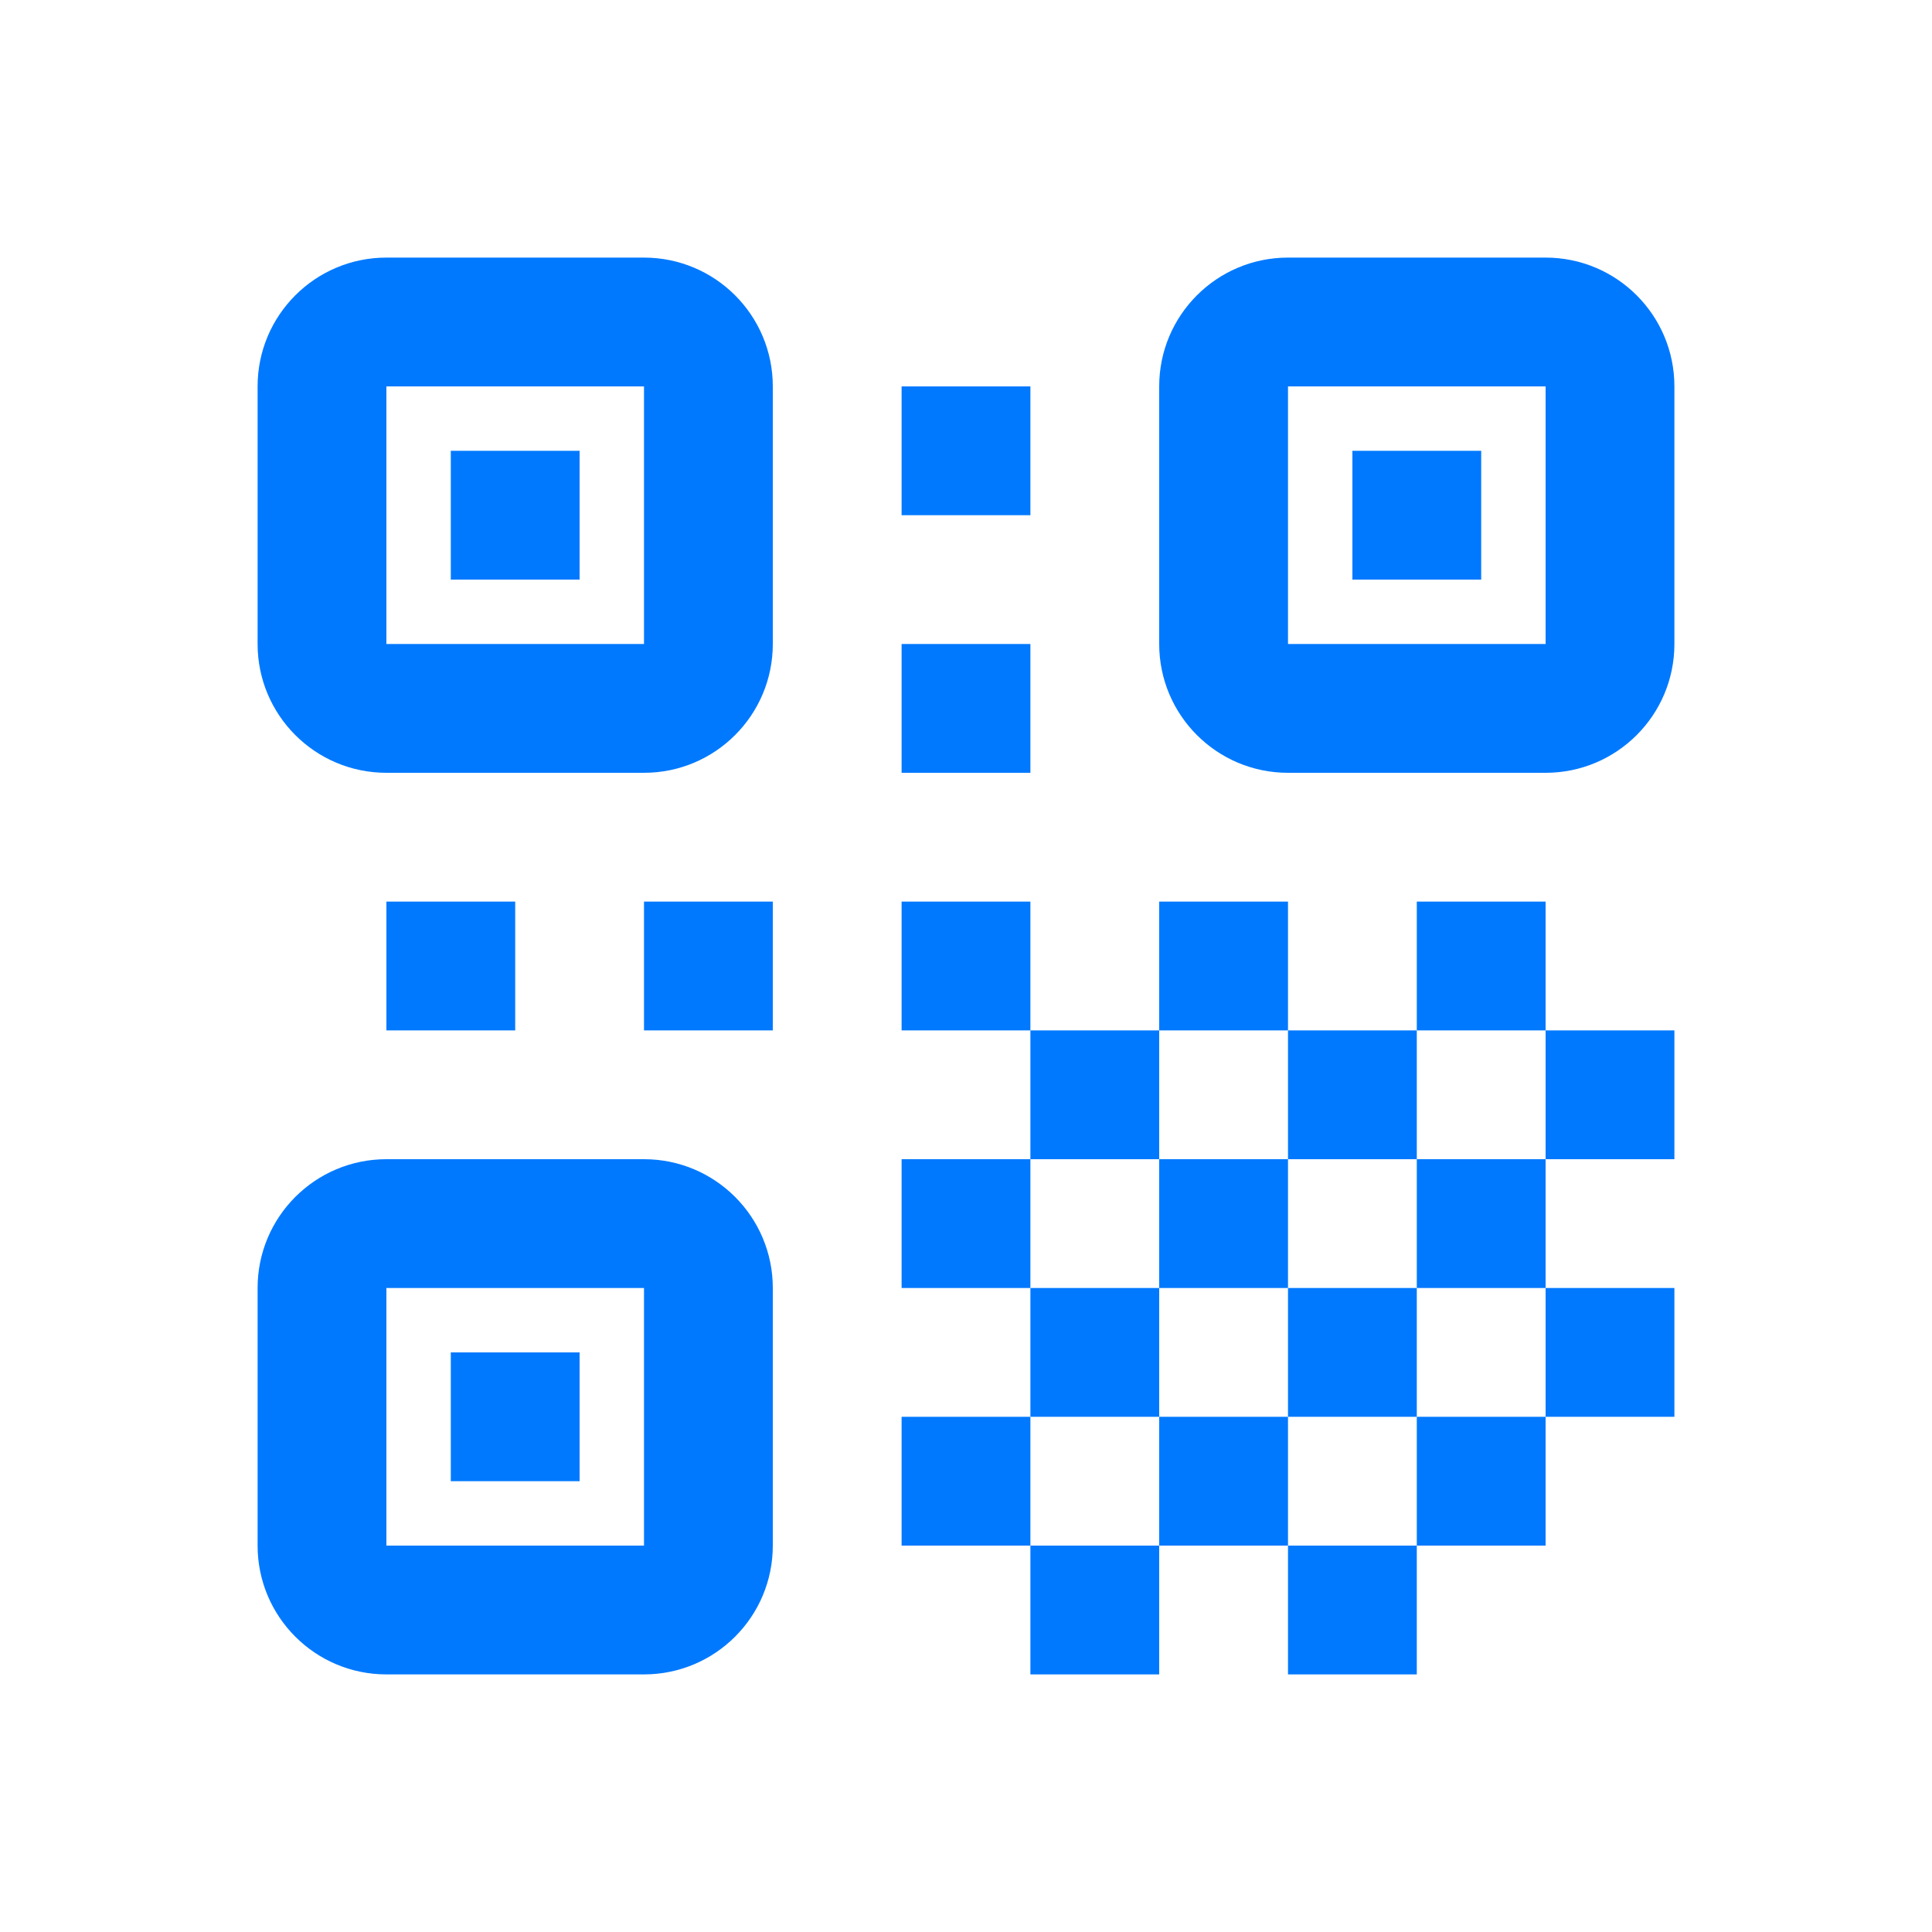
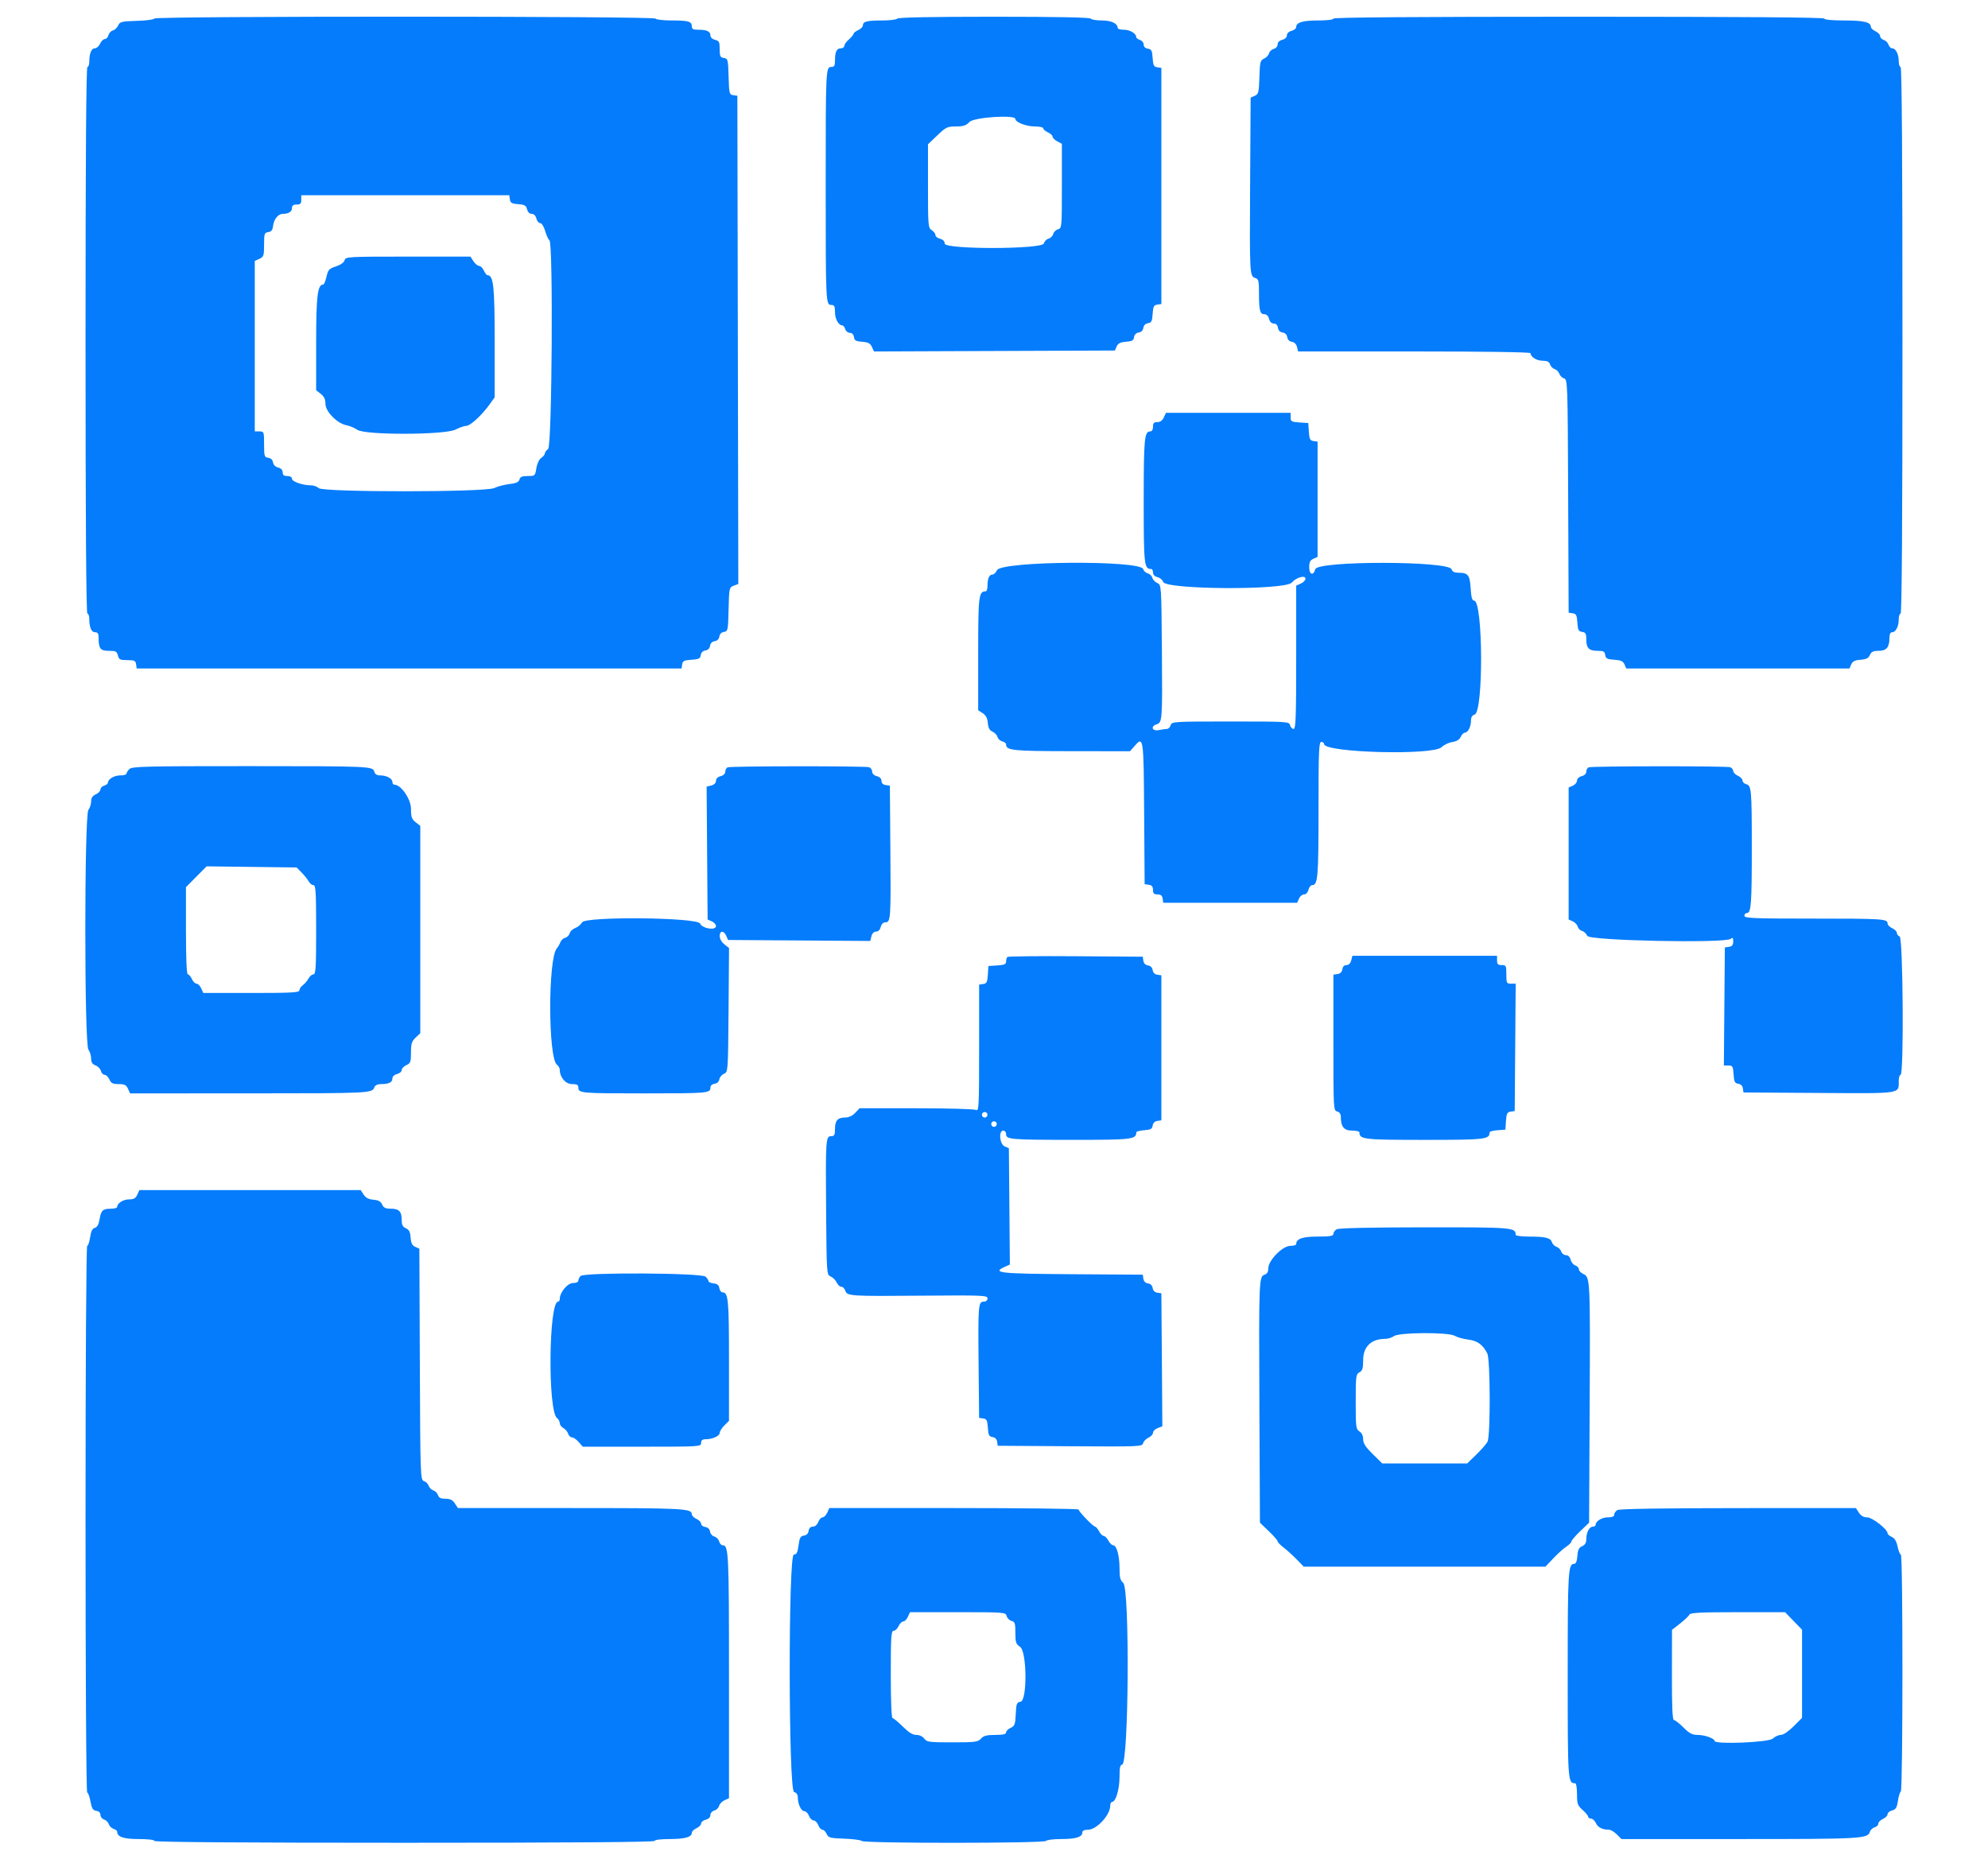
- <svg xmlns="http://www.w3.org/2000/svg" version="1.1" id="Layer_1" x="0px" y="0px" viewBox="0 0 30 30" style="enable-background:new 0 0 30 30;" xml:space="preserve">
-   <path fill="#0079ff" d="M10,4H6C4.895,4,4,4.895,4,6v4c0,1.105,0.895,2,2,2h4c1.105,0,2-0.895,2-2V6C12,4.895,11.105,4,10,4z M10,10H6V6h4V10z M9,9  H7V7h2V9z" />
-   <path fill="#0079ff" d="M10,18H6c-1.105,0-2,0.895-2,2v4c0,1.105,0.895,2,2,2h4c1.105,0,2-0.895,2-2v-4C12,18.895,11.105,18,10,18z M10,24H6v-4h4  V24z M9,23H7v-2h2V23z" />
-   <path fill="#0079ff" d="M24,4h-4c-1.105,0-2,0.895-2,2v4c0,1.105,0.895,2,2,2h4c1.105,0,2-0.895,2-2V6C26,4.895,25.105,4,24,4z M24,10h-4V6h4V10z   M23,9h-2V7h2V9z" />
-   <rect fill="#0079ff" x="14" y="6" width="2" height="2" />
-   <rect fill="#0079ff" x="14" y="10" width="2" height="2" />
-   <rect fill="#0079ff" x="14" y="14" width="2" height="2" />
-   <rect fill="#0079ff" x="10" y="14" width="2" height="2" />
-   <rect fill="#0079ff" x="6" y="14" width="2" height="2" />
-   <rect fill="#0079ff" x="18" y="14" width="2" height="2" />
-   <rect fill="#0079ff" x="22" y="14" width="2" height="2" />
-   <rect fill="#0079ff" x="16" y="16" width="2" height="2" />
-   <rect fill="#0079ff" x="20" y="16" width="2" height="2" />
-   <rect fill="#0079ff" x="18" y="18" width="2" height="2" />
-   <rect fill="#0079ff" x="14" y="18" width="2" height="2" />
-   <rect fill="#0079ff" x="16" y="20" width="2" height="2" />
-   <rect fill="#0079ff" x="18" y="22" width="2" height="2" />
-   <rect fill="#0079ff" x="16" y="24" width="2" height="2" />
-   <rect fill="#0079ff" x="24" y="16" width="2" height="2" />
-   <rect fill="#0079ff" x="24" y="20" width="2" height="2" />
-   <rect fill="#0079ff" x="20" y="20" width="2" height="2" />
-   <rect fill="#0079ff" x="20" y="24" width="2" height="2" />
-   <rect fill="#0079ff" x="22" y="22" width="2" height="2" />
-   <rect fill="#0079ff" x="22" y="18" width="2" height="2" />
-   <rect fill="#0079ff" x="14" y="22" width="2" height="2" />
+ <svg xmlns="http://www.w3.org/2000/svg" id="svg" width="400" height="374.074" viewBox="0, 0, 400,374.074">
+   <g id="svgg">
+     <path id="path0" d="M31.057 3.728 C 31.057 3.926,29.500 4.136,27.596 4.196 C 24.447 4.293,24.102 4.377,23.775 5.122 C 23.578 5.572,23.102 6.023,22.718 6.123 C 22.335 6.223,21.930 6.655,21.818 7.082 C 21.707 7.509,21.379 7.858,21.090 7.858 C 20.800 7.858,20.372 8.279,20.138 8.793 C 19.903 9.308,19.421 9.729,19.067 9.729 C 18.385 9.729,17.974 10.740,17.966 12.442 C 17.963 13.007,17.792 13.471,17.587 13.471 C 17.339 13.471,17.212 32.055,17.212 68.475 C 17.212 104.896,17.339 123.480,17.587 123.480 C 17.792 123.480,17.963 123.943,17.966 124.509 C 17.975 126.272,18.381 127.222,19.127 127.222 C 19.645 127.222,19.833 127.494,19.837 128.251 C 19.848 130.536,20.172 130.964,21.893 130.964 C 23.287 130.964,23.522 131.084,23.727 131.899 C 23.933 132.720,24.164 132.834,25.613 132.834 C 27.039 132.834,27.279 132.949,27.383 133.676 L 27.502 134.518 82.320 134.518 L 137.138 134.518 137.255 133.696 C 137.353 133.002,137.646 132.856,139.125 132.760 C 140.602 132.665,140.898 132.518,140.996 131.828 C 141.068 131.318,141.421 130.966,141.931 130.893 C 142.441 130.820,142.794 130.468,142.867 129.958 C 142.939 129.447,143.292 129.095,143.802 129.022 C 144.312 128.949,144.665 128.597,144.738 128.087 C 144.810 127.576,145.163 127.224,145.673 127.151 C 146.456 127.040,146.497 126.838,146.598 122.624 C 146.701 118.320,146.725 118.205,147.628 117.862 L 148.553 117.510 148.458 68.390 L 148.363 19.270 147.534 19.153 C 146.753 19.041,146.700 18.829,146.599 15.411 C 146.498 11.975,146.448 11.781,145.650 11.667 C 144.922 11.564,144.808 11.324,144.808 9.897 C 144.808 8.448,144.694 8.218,143.873 8.011 C 143.312 7.871,142.937 7.509,142.937 7.109 C 142.937 6.316,142.216 5.987,140.475 5.987 C 139.469 5.987,139.196 5.835,139.196 5.279 C 139.196 4.312,138.499 4.116,135.071 4.116 C 133.454 4.116,132.026 3.948,131.899 3.742 C 131.587 3.237,31.057 3.223,31.057 3.728 M180.543 3.742 C 180.415 3.948,179.072 4.116,177.558 4.116 C 174.469 4.116,173.620 4.328,173.620 5.100 C 173.620 5.391,173.199 5.821,172.685 6.055 C 172.170 6.289,171.749 6.624,171.749 6.798 C 171.749 6.972,171.328 7.480,170.814 7.928 C 170.299 8.375,169.878 8.963,169.878 9.235 C 169.878 9.507,169.560 9.729,169.170 9.729 C 168.338 9.729,168.007 10.428,168.007 12.192 C 168.007 13.197,167.856 13.471,167.299 13.471 C 166.148 13.471,166.137 13.701,166.137 37.418 C 166.137 61.136,166.148 61.366,167.299 61.366 C 167.874 61.366,168.007 61.643,168.007 62.836 C 168.007 64.204,168.731 65.482,169.506 65.482 C 169.683 65.482,169.935 65.819,170.065 66.230 C 170.196 66.642,170.617 66.978,171.000 66.978 C 171.438 66.978,171.742 67.291,171.817 67.820 C 171.915 68.515,172.206 68.682,173.475 68.775 C 174.688 68.864,175.103 69.082,175.433 69.807 L 175.852 70.726 200.087 70.629 L 224.322 70.533 224.684 69.709 C 224.956 69.089,225.420 68.857,226.555 68.773 C 227.780 68.683,228.086 68.508,228.180 67.843 C 228.253 67.333,228.605 66.981,229.116 66.908 C 229.626 66.835,229.978 66.483,230.051 65.972 C 230.124 65.462,230.476 65.110,230.987 65.037 C 231.676 64.939,231.823 64.644,231.919 63.167 C 232.014 61.687,232.160 61.394,232.854 61.296 L 233.676 61.179 233.676 37.418 L 233.676 13.658 232.854 13.541 C 232.160 13.442,232.014 13.149,231.919 11.670 C 231.822 10.177,231.680 9.898,230.964 9.796 C 230.434 9.721,230.122 9.418,230.122 8.980 C 230.122 8.596,229.785 8.176,229.373 8.045 C 228.962 7.914,228.625 7.662,228.625 7.485 C 228.625 6.754,227.366 5.987,226.166 5.987 C 225.460 5.987,224.883 5.831,224.883 5.639 C 224.883 4.721,223.619 4.116,221.698 4.116 C 220.593 4.116,219.585 3.948,219.457 3.742 C 219.308 3.500,212.414 3.368,200.000 3.368 C 187.586 3.368,180.692 3.500,180.543 3.742 M268.288 3.742 C 268.288 3.960,267.033 4.116,265.270 4.116 C 262.134 4.116,260.804 4.508,260.804 5.432 C 260.804 5.729,260.384 6.078,259.869 6.207 C 259.309 6.348,258.934 6.710,258.934 7.109 C 258.934 7.509,258.558 7.871,257.998 8.011 C 257.419 8.157,257.063 8.512,257.063 8.944 C 257.063 9.335,256.722 9.731,256.287 9.844 C 255.860 9.956,255.428 10.361,255.328 10.745 C 255.228 11.128,254.777 11.604,254.327 11.801 C 253.584 12.127,253.498 12.475,253.401 15.539 C 253.304 18.616,253.221 18.949,252.466 19.281 L 251.637 19.645 251.533 36.857 C 251.422 55.291,251.438 55.580,252.573 55.940 C 253.237 56.151,253.321 56.507,253.321 59.115 C 253.321 62.509,253.519 63.237,254.443 63.237 C 254.843 63.237,255.205 63.611,255.345 64.172 C 255.493 64.762,255.845 65.108,256.295 65.108 C 256.752 65.108,257.054 65.412,257.130 65.949 C 257.206 66.482,257.550 66.834,258.069 66.908 C 258.579 66.981,258.932 67.333,259.004 67.843 C 259.076 68.349,259.429 68.706,259.927 68.777 C 260.419 68.847,260.824 69.250,260.964 69.806 L 261.193 70.720 284.572 70.720 C 298.710 70.720,307.951 70.858,307.951 71.068 C 307.951 71.817,309.189 72.591,310.385 72.591 C 311.303 72.591,311.705 72.788,311.874 73.320 C 312.001 73.722,312.425 74.151,312.816 74.275 C 313.206 74.399,313.627 74.820,313.751 75.210 C 313.875 75.601,314.303 76.024,314.703 76.151 C 315.411 76.376,315.432 76.991,315.526 99.837 L 315.622 123.293 316.444 123.410 C 317.138 123.509,317.285 123.801,317.380 125.281 C 317.476 126.773,317.618 127.052,318.335 127.154 C 319.036 127.254,319.177 127.507,319.177 128.670 C 319.177 130.430,319.711 130.964,321.471 130.964 C 322.633 130.964,322.887 131.104,322.986 131.805 C 323.087 132.517,323.368 132.664,324.802 132.758 C 326.131 132.845,326.576 133.047,326.860 133.694 L 327.222 134.518 349.673 134.518 L 372.123 134.518 372.485 133.694 C 372.757 133.074,373.222 132.842,374.356 132.758 C 375.501 132.674,375.954 132.444,376.235 131.805 C 376.523 131.149,376.911 130.964,377.999 130.964 C 379.576 130.964,380.168 130.255,380.168 128.369 C 380.168 127.611,380.354 127.222,380.716 127.222 C 381.442 127.222,382.039 126.050,382.039 124.627 C 382.039 123.996,382.208 123.480,382.413 123.480 C 382.661 123.480,382.788 104.896,382.788 68.475 C 382.788 32.055,382.661 13.471,382.413 13.471 C 382.208 13.471,382.039 12.954,382.039 12.323 C 382.039 10.919,381.444 9.729,380.742 9.729 C 380.454 9.729,380.115 9.401,379.987 8.999 C 379.860 8.598,379.428 8.166,379.027 8.039 C 378.626 7.912,378.297 7.563,378.297 7.263 C 378.297 6.964,377.877 6.527,377.362 6.293 C 376.848 6.059,376.427 5.647,376.427 5.379 C 376.427 4.456,374.971 4.116,371.026 4.116 C 368.639 4.116,367.072 3.968,367.072 3.742 C 367.072 3.494,350.359 3.368,317.680 3.368 C 285.002 3.368,268.288 3.494,268.288 3.742 M204.303 23.938 C 204.303 24.603,206.486 25.444,208.213 25.444 C 209.150 25.444,209.916 25.616,209.916 25.827 C 209.916 26.037,210.337 26.401,210.851 26.635 C 211.366 26.869,211.787 27.258,211.787 27.499 C 211.787 27.740,212.208 28.162,212.722 28.438 L 213.658 28.938 213.658 37.438 C 213.658 45.724,213.638 45.942,212.881 46.140 C 212.455 46.252,212.018 46.677,211.911 47.085 C 211.805 47.492,211.384 47.913,210.976 48.020 C 210.568 48.127,210.143 48.563,210.031 48.990 C 209.720 50.181,190.084 50.216,190.084 49.025 C 190.084 48.546,189.753 48.200,189.149 48.049 C 188.634 47.920,188.213 47.581,188.213 47.297 C 188.213 47.012,187.877 46.569,187.465 46.312 C 186.753 45.867,186.717 45.439,186.717 37.437 L 186.717 29.030 188.596 27.237 C 190.329 25.585,190.623 25.444,192.351 25.444 C 193.850 25.444,194.394 25.264,195.055 24.548 C 195.940 23.592,204.303 23.040,204.303 23.938 M102.593 40.131 C 102.692 40.827,102.982 40.992,104.267 41.086 C 105.560 41.180,105.861 41.354,106.052 42.115 C 106.193 42.679,106.551 43.031,106.982 43.031 C 107.418 43.031,107.772 43.385,107.918 43.966 C 108.047 44.481,108.395 44.902,108.692 44.902 C 109.004 44.902,109.427 45.572,109.695 46.492 C 109.951 47.367,110.337 48.203,110.552 48.349 C 111.328 48.878,111.073 89.771,110.290 90.343 C 109.930 90.606,109.635 91.004,109.635 91.227 C 109.635 91.450,109.305 91.863,108.902 92.145 C 108.475 92.445,108.065 93.311,107.919 94.225 C 107.674 95.758,107.638 95.790,106.185 95.790 C 105.050 95.790,104.658 95.955,104.518 96.490 C 104.381 97.014,103.864 97.246,102.469 97.411 C 101.443 97.533,100.084 97.891,99.449 98.208 C 97.737 99.062,64.972 99.076,64.119 98.223 C 63.810 97.914,63.106 97.660,62.555 97.659 C 60.875 97.656,58.746 96.915,58.746 96.334 C 58.746 96.004,58.380 95.790,57.811 95.790 C 57.128 95.790,56.876 95.590,56.876 95.049 C 56.876 94.575,56.546 94.225,55.962 94.079 C 55.405 93.939,55.003 93.534,54.933 93.042 C 54.860 92.536,54.504 92.191,53.976 92.116 C 53.195 92.005,53.134 91.808,53.134 89.403 C 53.134 86.887,53.106 86.810,52.198 86.810 L 51.263 86.810 51.263 69.658 L 51.263 52.506 52.198 52.079 C 53.055 51.689,53.134 51.451,53.134 49.239 C 53.134 47.020,53.202 46.815,53.976 46.705 C 54.599 46.617,54.850 46.295,54.942 45.463 C 55.090 44.135,55.980 43.031,56.903 43.031 C 58.059 43.031,58.746 42.598,58.746 41.868 C 58.746 41.362,59.014 41.160,59.682 41.160 C 60.430 41.160,60.617 40.973,60.617 40.225 L 60.617 39.289 81.546 39.289 L 102.474 39.289 102.593 40.131 M69.337 52.367 C 69.219 52.816,68.547 53.295,67.594 53.609 C 66.211 54.065,66.005 54.290,65.691 55.685 C 65.497 56.546,65.206 57.250,65.045 57.250 C 63.891 57.250,63.611 59.539,63.611 68.991 L 63.611 78.524 64.546 79.260 C 65.216 79.787,65.482 80.356,65.482 81.267 C 65.482 82.814,67.843 85.211,69.720 85.571 C 70.373 85.696,71.354 86.110,71.901 86.491 C 73.464 87.582,89.517 87.537,91.674 86.436 C 92.481 86.024,93.457 85.688,93.842 85.688 C 94.633 85.688,96.956 83.544,98.503 81.388 L 99.532 79.954 99.532 68.771 C 99.532 57.583,99.294 55.379,98.086 55.379 C 97.919 55.379,97.590 54.958,97.355 54.443 C 97.121 53.929,96.692 53.508,96.403 53.508 C 96.113 53.508,95.601 53.087,95.264 52.572 L 94.651 51.637 82.089 51.637 C 69.947 51.637,69.521 51.661,69.337 52.367 M234.170 84.004 C 233.892 84.614,233.439 84.939,232.868 84.939 C 232.184 84.939,231.993 85.143,231.993 85.875 C 231.993 86.447,231.780 86.810,231.444 86.810 C 230.257 86.810,230.122 88.244,230.122 100.791 C 230.122 113.718,230.209 114.500,231.645 114.500 C 231.836 114.500,231.993 114.818,231.993 115.207 C 231.993 115.645,232.340 116.002,232.903 116.144 C 233.404 116.269,233.917 116.697,234.043 117.095 C 234.541 118.665,258.605 118.789,259.921 117.228 C 260.793 116.194,262.675 115.667,262.675 116.457 C 262.675 116.755,262.254 117.190,261.740 117.425 L 260.804 117.851 260.804 132.265 C 260.804 144.288,260.719 146.679,260.287 146.679 C 260.002 146.679,259.681 146.342,259.574 145.931 C 259.383 145.202,259.063 145.182,247.581 145.182 C 236.113 145.182,235.778 145.203,235.547 145.931 C 235.417 146.342,235.090 146.679,234.820 146.679 C 234.551 146.679,233.805 146.784,233.162 146.913 C 231.804 147.185,231.434 146.159,232.740 145.744 C 233.861 145.388,233.893 144.917,233.781 130.776 C 233.677 117.710,233.674 117.679,232.857 117.321 C 232.407 117.123,231.957 116.647,231.856 116.264 C 231.756 115.880,231.340 115.479,230.932 115.373 C 230.524 115.266,230.114 114.884,230.020 114.524 C 229.539 112.686,201.447 112.892,200.605 114.739 C 200.384 115.225,199.965 115.622,199.674 115.622 C 199.036 115.622,198.690 116.423,198.690 117.898 C 198.690 118.498,198.534 118.990,198.343 118.990 C 196.923 118.990,196.819 119.841,196.819 131.543 L 196.819 142.920 197.734 143.519 C 198.377 143.941,198.683 144.527,198.763 145.492 C 198.845 146.481,199.107 146.967,199.696 147.226 C 200.147 147.423,200.597 147.899,200.698 148.282 C 200.798 148.666,201.229 149.071,201.656 149.183 C 202.083 149.294,202.432 149.558,202.432 149.769 C 202.432 151.018,203.640 151.145,215.555 151.157 L 227.367 151.169 228.181 150.234 C 230.092 148.036,230.105 148.120,230.211 163.611 L 230.309 177.923 231.151 178.043 C 231.760 178.129,231.993 178.414,231.993 179.072 C 231.993 179.786,232.188 179.981,232.902 179.981 C 233.560 179.981,233.844 180.214,233.931 180.823 L 234.051 181.665 247.521 181.665 L 260.992 181.665 261.361 180.823 C 261.564 180.360,262.024 179.981,262.383 179.981 C 262.767 179.981,263.132 179.596,263.270 179.046 C 263.399 178.531,263.733 178.110,264.012 178.110 C 265.165 178.110,265.295 176.584,265.295 162.981 C 265.295 151.068,265.367 149.298,265.856 149.298 C 266.165 149.298,266.417 149.490,266.417 149.725 C 266.417 151.467,288.364 152.048,290.061 150.351 C 290.511 149.900,291.479 149.436,292.213 149.318 C 293.108 149.175,293.667 148.830,293.915 148.266 C 294.118 147.805,294.491 147.428,294.743 147.428 C 295.361 147.428,295.978 146.207,295.978 144.985 C 295.978 144.321,296.215 143.928,296.691 143.803 C 298.512 143.327,298.414 120.861,296.592 120.861 C 296.208 120.861,296.022 120.193,295.908 118.403 C 295.736 115.701,295.398 115.263,293.477 115.254 C 292.648 115.250,292.219 115.036,292.065 114.552 C 291.524 112.845,265.092 112.827,264.646 114.533 C 264.287 115.907,263.424 115.674,263.424 114.202 C 263.424 113.113,263.609 112.725,264.266 112.437 L 265.108 112.067 265.108 100.468 L 265.108 88.868 264.285 88.751 C 263.592 88.652,263.445 88.360,263.350 86.880 L 263.237 85.126 261.459 85.012 C 259.855 84.909,259.682 84.809,259.682 83.983 L 259.682 83.068 247.139 83.068 L 234.596 83.068 234.170 84.004 M26.032 154.751 C 25.709 155.074,25.444 155.495,25.444 155.686 C 25.444 155.877,24.867 156.034,24.161 156.034 C 22.961 156.034,21.703 156.801,21.703 157.532 C 21.703 157.709,21.366 157.961,20.954 158.092 C 20.543 158.222,20.206 158.574,20.206 158.873 C 20.206 159.173,19.785 159.609,19.270 159.844 C 18.615 160.142,18.335 160.567,18.335 161.261 C 18.335 161.806,18.088 162.579,17.786 162.978 C 16.960 164.069,16.960 210.112,17.786 211.203 C 18.088 211.603,18.335 212.407,18.335 212.990 C 18.335 213.760,18.577 214.142,19.219 214.387 C 19.706 214.571,20.195 215.072,20.307 215.500 C 20.418 215.927,20.751 216.277,21.046 216.277 C 21.341 216.277,21.774 216.698,22.009 217.212 C 22.356 217.975,22.702 218.148,23.880 218.148 C 25.057 218.148,25.403 218.321,25.750 219.083 L 26.177 220.019 50.226 220.013 C 74.474 220.007,74.882 219.987,75.320 218.803 C 75.475 218.382,75.955 218.148,76.665 218.148 C 78.234 218.148,78.952 217.796,78.952 217.026 C 78.952 216.626,79.327 216.264,79.888 216.123 C 80.402 215.994,80.823 215.635,80.823 215.326 C 80.823 215.017,81.244 214.572,81.759 214.338 C 82.596 213.956,82.694 213.690,82.694 211.792 C 82.694 210.015,82.845 209.530,83.630 208.793 L 84.565 207.914 84.565 187.053 L 84.565 166.191 83.630 165.455 C 82.845 164.838,82.694 164.404,82.694 162.765 C 82.694 160.814,80.704 157.905,79.370 157.905 C 79.140 157.905,78.952 157.658,78.952 157.356 C 78.952 156.660,77.796 156.034,76.510 156.034 C 75.845 156.034,75.453 155.796,75.328 155.320 C 75.032 154.187,74.731 154.173,50.073 154.168 C 29.247 154.163,26.554 154.229,26.032 154.751 M146.399 154.411 C 146.141 154.514,145.931 154.904,145.931 155.276 C 145.931 155.686,145.562 156.045,144.995 156.187 C 144.414 156.333,144.060 156.687,144.060 157.123 C 144.060 157.559,143.705 157.913,143.120 158.059 L 142.180 158.295 142.278 171.664 L 142.376 185.033 143.218 185.402 C 143.681 185.605,144.060 186.031,144.060 186.347 C 144.060 187.296,141.308 186.862,140.861 185.842 C 140.312 184.594,117.774 184.370,117.112 185.607 C 116.885 186.031,116.272 186.541,115.750 186.739 C 115.228 186.937,114.718 187.419,114.616 187.809 C 114.514 188.199,114.110 188.602,113.718 188.704 C 113.327 188.807,112.896 189.201,112.761 189.581 C 112.626 189.961,112.298 190.526,112.033 190.837 C 110.244 192.938,110.277 212.922,112.071 214.260 C 112.378 214.489,112.629 214.926,112.629 215.232 C 112.629 216.767,113.793 218.148,115.088 218.148 C 116.097 218.148,116.370 218.299,116.370 218.856 C 116.370 219.975,116.874 220.019,129.654 220.019 C 142.383 220.019,142.937 219.971,142.937 218.882 C 142.937 218.459,143.258 218.154,143.779 218.080 C 144.288 218.008,144.664 217.660,144.730 217.201 C 144.790 216.783,145.211 216.278,145.665 216.078 C 146.491 215.716,146.492 215.706,146.591 203.238 L 146.689 190.761 145.749 190.021 C 145.206 189.594,144.808 188.898,144.808 188.373 C 144.808 187.231,145.633 187.190,146.123 188.307 L 146.492 189.149 160.796 189.247 L 175.100 189.345 175.336 188.405 C 175.483 187.820,175.837 187.465,176.273 187.465 C 176.708 187.465,177.062 187.111,177.208 186.529 C 177.354 185.948,177.709 185.594,178.144 185.594 C 179.214 185.594,179.263 184.895,179.150 171.001 L 179.046 158.092 178.204 157.972 C 177.666 157.896,177.362 157.594,177.362 157.137 C 177.362 156.686,177.016 156.335,176.427 156.187 C 175.866 156.047,175.491 155.685,175.491 155.285 C 175.491 154.918,175.225 154.515,174.899 154.390 C 174.193 154.119,147.073 154.138,146.399 154.411 M319.645 154.411 C 319.387 154.514,319.177 154.904,319.177 155.276 C 319.177 155.686,318.808 156.045,318.241 156.187 C 317.691 156.325,317.306 156.691,317.306 157.075 C 317.306 157.433,316.927 157.893,316.464 158.096 L 315.622 158.466 315.622 171.749 L 315.622 185.033 316.441 185.392 C 316.891 185.590,317.342 186.065,317.442 186.449 C 317.542 186.832,317.938 187.228,318.322 187.329 C 318.705 187.429,319.181 187.879,319.379 188.330 C 319.800 189.289,347.107 189.849,348.226 188.920 C 348.635 188.580,348.737 188.686,348.737 189.451 C 348.737 190.157,348.517 190.438,347.895 190.526 L 347.053 190.645 346.955 202.526 L 346.856 214.406 347.776 214.406 C 348.608 214.406,348.707 214.576,348.810 216.183 C 348.906 217.684,349.052 217.979,349.743 218.077 C 350.253 218.150,350.606 218.503,350.679 219.013 L 350.795 219.832 365.949 219.930 C 382.811 220.040,382.039 220.156,382.039 217.515 C 382.039 216.834,382.208 216.277,382.413 216.277 C 383.094 216.277,382.908 188.714,382.226 188.452 C 381.918 188.334,381.665 188.006,381.665 187.724 C 381.665 187.442,381.244 187.019,380.730 186.785 C 380.215 186.550,379.794 186.120,379.794 185.829 C 379.794 184.905,378.891 184.846,364.796 184.846 C 352.767 184.846,350.982 184.773,350.982 184.284 C 350.982 183.976,351.214 183.723,351.497 183.723 C 352.344 183.723,352.479 181.893,352.474 170.486 C 352.468 158.758,352.406 158.071,351.322 157.787 C 350.929 157.684,350.608 157.359,350.608 157.064 C 350.608 156.769,350.187 156.336,349.673 156.102 C 349.158 155.867,348.737 155.437,348.737 155.146 C 348.737 154.855,348.471 154.515,348.145 154.390 C 347.439 154.119,320.319 154.138,319.645 154.411 M60.702 175.593 C 61.263 176.163,61.901 176.963,62.119 177.370 C 62.336 177.777,62.761 178.110,63.063 178.110 C 63.529 178.110,63.611 179.454,63.611 187.091 C 63.611 194.728,63.529 196.071,63.063 196.071 C 62.761 196.071,62.314 196.450,62.068 196.913 C 61.822 197.376,61.311 197.975,60.932 198.244 C 60.553 198.513,60.243 198.976,60.243 199.273 C 60.243 199.730,58.751 199.813,50.575 199.813 L 40.906 199.813 40.480 198.877 C 40.245 198.363,39.824 197.942,39.544 197.942 C 39.264 197.942,38.843 197.521,38.609 197.007 C 38.374 196.492,38.011 196.071,37.800 196.071 C 37.551 196.071,37.418 193.019,37.418 187.294 L 37.418 178.517 39.494 176.425 L 41.571 174.332 50.626 174.444 L 59.682 174.556 60.702 175.593 M202.686 192.574 C 202.547 192.714,202.432 193.128,202.432 193.494 C 202.432 194.022,202.066 194.183,200.655 194.273 L 198.877 194.387 198.764 196.141 C 198.669 197.621,198.523 197.913,197.829 198.012 L 197.007 198.129 197.007 210.908 C 197.007 222.773,196.961 223.663,196.376 223.350 C 196.030 223.164,190.617 223.012,184.348 223.012 L 172.950 223.012 172.069 223.941 C 171.511 224.530,170.770 224.873,170.047 224.877 C 168.533 224.885,168.007 225.485,168.007 227.203 C 168.007 228.371,167.875 228.625,167.266 228.625 C 166.148 228.625,166.106 229.212,166.219 243.405 C 166.323 256.464,166.326 256.502,167.141 256.860 C 167.591 257.058,168.134 257.605,168.349 258.076 C 168.564 258.548,168.985 258.934,169.284 258.934 C 169.583 258.934,169.935 259.270,170.065 259.681 C 170.423 260.810,170.917 260.844,185.314 260.726 C 197.846 260.624,198.691 260.659,198.691 261.272 C 198.690 261.675,198.406 261.927,197.949 261.927 C 196.843 261.927,196.787 262.602,196.902 274.462 L 197.007 285.313 197.829 285.430 C 198.523 285.529,198.669 285.822,198.764 287.301 C 198.860 288.778,199.007 289.074,199.696 289.172 C 200.207 289.244,200.559 289.597,200.632 290.107 L 200.748 290.926 215.282 291.024 C 229.262 291.118,229.822 291.095,230.000 290.415 C 230.102 290.026,230.592 289.522,231.089 289.296 C 231.586 289.069,231.993 288.624,231.993 288.306 C 231.993 287.987,232.416 287.566,232.933 287.370 L 233.873 287.012 233.775 273.628 L 233.676 260.243 232.857 260.127 C 232.347 260.054,231.995 259.701,231.922 259.191 C 231.849 258.681,231.497 258.328,230.987 258.256 C 230.476 258.183,230.124 257.830,230.051 257.320 L 229.935 256.501 215.622 256.403 C 200.913 256.303,199.490 256.141,202.250 254.883 L 203.191 254.455 203.092 242.756 L 202.993 231.057 202.152 230.688 C 201.127 230.238,200.886 227.502,201.871 227.502 C 202.180 227.502,202.432 227.819,202.432 228.207 C 202.432 229.292,203.250 229.363,215.782 229.368 C 227.758 229.373,228.625 229.272,228.625 227.871 C 228.625 227.692,229.341 227.494,230.215 227.430 C 231.523 227.336,231.826 227.170,231.922 226.496 C 231.995 225.986,232.347 225.634,232.857 225.561 L 233.676 225.444 233.676 210.851 L 233.676 196.258 232.857 196.142 C 232.347 196.069,231.995 195.716,231.922 195.206 C 231.849 194.696,231.497 194.343,230.987 194.271 C 230.476 194.198,230.124 193.845,230.051 193.335 L 229.935 192.516 216.437 192.418 C 209.014 192.364,202.826 192.434,202.686 192.574 M271.876 193.265 C 271.728 193.854,271.377 194.200,270.926 194.200 C 270.469 194.200,270.168 194.504,270.092 195.042 C 270.015 195.583,269.671 195.927,269.130 196.004 L 268.288 196.123 268.288 209.790 C 268.288 223.142,268.305 223.461,269.036 223.652 C 269.513 223.777,269.785 224.162,269.785 224.715 C 269.785 226.716,270.416 227.502,272.021 227.502 C 272.849 227.502,273.527 227.659,273.527 227.850 C 273.527 229.278,274.346 229.373,286.623 229.373 C 298.865 229.373,299.719 229.275,299.719 227.871 C 299.719 227.692,300.435 227.494,301.310 227.430 L 302.900 227.315 303.013 225.561 C 303.108 224.082,303.255 223.789,303.948 223.690 L 304.771 223.573 304.869 210.758 L 304.968 197.942 304.027 197.942 C 303.148 197.942,303.087 197.820,303.087 196.071 C 303.087 194.325,303.025 194.200,302.152 194.200 C 301.403 194.200,301.216 194.013,301.216 193.265 L 301.216 192.329 286.664 192.329 L 272.111 192.329 271.876 193.265 M198.690 224.322 C 198.690 224.630,198.438 224.883,198.129 224.883 C 197.820 224.883,197.568 224.630,197.568 224.322 C 197.568 224.013,197.820 223.761,198.129 223.761 C 198.438 223.761,198.690 224.013,198.690 224.322 M200.561 226.193 C 200.561 226.501,200.309 226.754,200.000 226.754 C 199.691 226.754,199.439 226.501,199.439 226.193 C 199.439 225.884,199.691 225.631,200.000 225.631 C 200.309 225.631,200.561 225.884,200.561 226.193 M27.621 240.412 C 27.293 241.132,26.914 241.347,25.972 241.347 C 24.805 241.347,23.573 242.129,23.573 242.871 C 23.573 243.062,23.026 243.221,22.357 243.224 C 20.679 243.232,20.337 243.543,20.038 245.333 C 19.861 246.392,19.558 246.944,19.086 247.068 C 18.593 247.196,18.319 247.745,18.135 248.975 C 17.992 249.925,17.726 250.702,17.544 250.702 C 17.353 250.702,17.212 273.983,17.212 305.706 C 17.212 337.678,17.352 360.711,17.546 360.711 C 17.730 360.711,18.025 361.511,18.203 362.488 C 18.465 363.925,18.688 364.289,19.366 364.385 C 19.893 364.460,20.206 364.765,20.206 365.202 C 20.206 365.585,20.534 366.003,20.935 366.131 C 21.336 366.258,21.766 366.681,21.890 367.072 C 22.014 367.463,22.443 367.886,22.844 368.014 C 23.245 368.141,23.573 368.390,23.573 368.567 C 23.573 369.625,24.847 370.065,27.903 370.065 C 29.756 370.065,31.057 370.220,31.057 370.440 C 31.057 370.687,48.082 370.814,81.384 370.814 C 114.687 370.814,131.712 370.687,131.712 370.440 C 131.712 370.221,132.967 370.065,134.730 370.065 C 137.809 370.065,139.196 369.674,139.196 368.803 C 139.196 368.534,139.616 368.123,140.131 367.888 C 140.645 367.654,141.066 367.224,141.066 366.934 C 141.066 366.643,141.487 366.299,142.002 366.170 C 142.581 366.025,142.937 365.670,142.937 365.238 C 142.937 364.846,143.278 364.451,143.713 364.337 C 144.140 364.225,144.576 363.805,144.681 363.404 C 144.786 363.002,145.278 362.488,145.775 362.261 L 146.679 361.850 146.679 337.121 C 146.679 312.429,146.607 310.945,145.400 310.945 C 145.123 310.945,144.804 310.596,144.693 310.169 C 144.581 309.742,144.150 309.304,143.734 309.195 C 143.319 309.086,142.928 308.636,142.865 308.194 C 142.793 307.691,142.435 307.345,141.908 307.271 C 141.445 307.205,141.066 306.906,141.066 306.608 C 141.066 306.309,140.645 305.873,140.131 305.638 C 139.616 305.404,139.196 304.992,139.196 304.724 C 139.196 303.542,137.639 303.461,114.941 303.461 L 92.135 303.461 91.522 302.526 C 91.066 301.831,90.581 301.590,89.633 301.590 C 88.697 301.590,88.296 301.396,88.126 300.861 C 87.999 300.460,87.575 300.030,87.184 299.906 C 86.794 299.783,86.373 299.362,86.249 298.971 C 86.125 298.580,85.697 298.157,85.297 298.030 C 84.590 297.806,84.568 297.193,84.474 274.531 L 84.378 251.263 83.554 250.901 C 82.934 250.629,82.702 250.165,82.618 249.030 C 82.534 247.885,82.304 247.432,81.665 247.152 C 81.019 246.868,80.823 246.473,80.823 245.449 C 80.823 243.766,80.275 243.218,78.592 243.218 C 77.568 243.218,77.173 243.022,76.889 242.376 C 76.620 241.762,76.148 241.503,75.146 241.420 C 74.181 241.339,73.594 241.034,73.173 240.391 L 72.574 239.476 50.311 239.476 L 28.048 239.476 27.621 240.412 M268.943 247.364 C 268.583 247.574,268.288 247.990,268.288 248.288 C 268.288 248.719,267.640 248.831,265.134 248.831 C 262.055 248.831,260.804 249.271,260.804 250.354 C 260.804 250.545,260.269 250.702,259.615 250.702 C 258.054 250.702,255.192 253.625,255.192 255.219 C 255.192 255.929,254.956 256.339,254.456 256.497 C 253.311 256.861,253.282 257.582,253.398 282.762 L 253.508 306.404 255.285 308.107 C 256.263 309.043,257.063 309.961,257.063 310.146 C 257.063 310.331,257.610 310.899,258.279 311.410 C 258.948 311.920,260.131 312.992,260.909 313.793 L 262.323 315.248 286.640 315.248 L 310.957 315.248 312.551 313.564 C 313.428 312.638,314.604 311.582,315.164 311.217 C 315.725 310.852,316.183 310.386,316.183 310.182 C 316.183 309.977,316.983 309.043,317.961 308.107 L 319.738 306.404 319.850 283.137 C 319.974 257.414,319.954 256.992,318.601 256.376 C 318.094 256.145,317.680 255.711,317.680 255.412 C 317.680 255.113,317.360 254.766,316.969 254.642 C 316.578 254.518,316.154 254.002,316.026 253.495 C 315.881 252.916,315.528 252.572,315.079 252.572 C 314.685 252.572,314.259 252.244,314.131 251.843 C 314.004 251.442,313.580 251.013,313.190 250.889 C 312.799 250.765,312.381 250.353,312.261 249.974 C 311.979 249.084,311.002 248.842,307.671 248.836 C 306.179 248.833,304.958 248.674,304.958 248.483 C 304.958 247.000,304.464 246.959,286.690 246.971 C 275.778 246.978,269.361 247.120,268.943 247.364 M116.819 256.763 C 116.572 257.010,116.370 257.431,116.370 257.699 C 116.370 257.986,115.926 258.185,115.285 258.185 C 114.186 258.185,112.629 260.062,112.629 261.387 C 112.629 261.684,112.477 261.927,112.291 261.927 C 110.396 261.927,110.197 283.933,112.079 285.355 C 112.381 285.583,112.629 286.040,112.629 286.370 C 112.629 286.701,112.954 287.145,113.352 287.358 C 113.749 287.571,114.182 288.082,114.312 288.494 C 114.443 288.905,114.792 289.242,115.088 289.242 C 115.385 289.242,115.993 289.663,116.440 290.178 L 117.254 291.113 129.160 291.113 C 140.817 291.113,141.066 291.098,141.066 290.365 C 141.066 289.821,141.316 289.616,141.978 289.616 C 143.352 289.616,144.808 288.956,144.808 288.333 C 144.808 288.029,145.229 287.359,145.744 286.844 L 146.679 285.909 146.679 273.706 C 146.679 261.552,146.537 260.056,145.382 260.056 C 145.095 260.056,144.806 259.677,144.741 259.214 C 144.655 258.611,144.329 258.339,143.592 258.254 C 143.026 258.189,142.563 257.990,142.563 257.813 C 142.563 257.635,142.299 257.226,141.975 256.902 C 141.207 256.134,117.580 256.003,116.819 256.763 M292.717 268.805 C 293.172 269.089,294.376 269.426,295.390 269.555 C 297.280 269.795,298.310 270.538,299.252 272.342 C 299.871 273.529,299.913 288.914,299.300 290.109 C 299.069 290.558,298.055 291.726,297.046 292.703 L 295.212 294.481 286.665 294.481 L 278.118 294.481 276.197 292.589 C 274.750 291.165,274.275 290.426,274.275 289.599 C 274.275 288.906,273.999 288.328,273.527 288.033 C 272.833 287.600,272.778 287.160,272.778 282.056 C 272.778 276.929,272.830 276.519,273.527 276.146 C 274.134 275.821,274.275 275.362,274.275 273.715 C 274.275 270.982,275.897 269.411,278.718 269.411 C 279.283 269.411,280.072 269.163,280.471 268.861 C 281.486 268.094,291.502 268.047,292.717 268.805 M166.443 304.397 C 166.208 304.911,165.787 305.332,165.506 305.332 C 165.225 305.332,164.835 305.753,164.640 306.268 C 164.428 306.825,163.989 307.203,163.553 307.203 C 163.079 307.203,162.779 307.500,162.701 308.045 C 162.625 308.583,162.281 308.930,161.750 309.005 C 161.059 309.103,160.876 309.437,160.672 310.970 C 160.478 312.437,160.284 312.816,159.727 312.816 C 158.589 312.816,158.637 360.305,159.775 360.603 C 160.252 360.727,160.524 361.113,160.524 361.666 C 160.524 363.023,161.196 364.453,161.833 364.453 C 162.152 364.453,162.573 364.874,162.769 365.388 C 162.965 365.903,163.386 366.324,163.704 366.324 C 164.023 366.324,164.444 366.745,164.640 367.259 C 164.835 367.774,165.212 368.195,165.477 368.195 C 165.742 368.195,166.125 368.573,166.328 369.036 C 166.664 369.800,166.992 369.889,169.876 369.989 C 171.624 370.049,173.216 370.260,173.412 370.456 C 173.910 370.954,210.169 370.938,210.477 370.440 C 210.604 370.234,211.972 370.065,213.517 370.065 C 216.465 370.065,217.774 369.659,217.774 368.743 C 217.774 368.382,218.161 368.195,218.909 368.195 C 220.647 368.195,223.386 365.234,223.386 363.355 C 223.386 362.930,223.563 362.582,223.780 362.582 C 224.504 362.582,225.257 360.011,225.257 357.542 C 225.257 355.711,225.387 355.098,225.775 355.098 C 227.112 355.098,227.335 319.667,226.006 318.529 C 225.408 318.017,225.257 317.425,225.257 315.595 C 225.257 313.043,224.678 310.945,223.974 310.945 C 223.720 310.945,223.288 310.524,223.012 310.009 C 222.737 309.495,222.316 309.074,222.077 309.074 C 221.838 309.074,221.417 308.653,221.141 308.138 C 220.866 307.624,220.507 307.203,220.344 307.203 C 219.962 307.203,217.025 304.156,217.025 303.760 C 217.025 303.596,205.740 303.461,191.947 303.461 L 166.869 303.461 166.443 304.397 M325.444 303.865 C 325.084 304.075,324.790 304.491,324.790 304.789 C 324.790 305.158,324.378 305.332,323.507 305.332 C 322.289 305.332,321.048 306.101,321.048 306.856 C 321.048 307.047,320.801 307.203,320.500 307.203 C 319.791 307.203,319.177 308.366,319.177 309.709 C 319.177 310.448,318.923 310.879,318.335 311.137 C 317.685 311.422,317.467 311.868,317.378 313.096 C 317.301 314.159,317.088 314.687,316.736 314.687 C 315.519 314.687,315.435 316.117,315.435 336.899 C 315.435 358.579,315.453 358.840,316.958 358.840 C 317.150 358.840,317.306 359.822,317.306 361.023 C 317.306 362.977,317.424 363.311,318.428 364.207 C 319.046 364.757,319.551 365.374,319.551 365.578 C 319.551 365.782,319.807 365.949,320.120 365.949 C 320.433 365.949,320.875 366.356,321.101 366.853 C 321.498 367.723,322.398 368.179,323.744 368.189 C 324.094 368.192,324.802 368.616,325.317 369.130 L 326.252 370.065 350.192 370.065 C 374.520 370.065,375.787 369.996,376.220 368.631 C 376.347 368.229,376.783 367.815,377.187 367.709 C 377.592 367.603,377.923 367.275,377.923 366.980 C 377.923 366.685,378.344 366.252,378.859 366.018 C 379.373 365.783,379.794 365.353,379.794 365.063 C 379.794 364.772,380.205 364.431,380.707 364.305 C 381.450 364.118,381.667 363.763,381.873 362.389 C 382.012 361.461,382.275 360.610,382.457 360.497 C 382.884 360.233,382.894 312.816,382.467 312.816 C 382.290 312.816,381.995 312.100,381.812 311.225 C 381.582 310.128,381.217 309.521,380.636 309.266 C 380.173 309.063,379.794 308.736,379.794 308.539 C 379.794 307.734,376.721 305.332,375.690 305.332 C 374.985 305.332,374.441 305.026,374.029 304.397 L 373.416 303.461 349.758 303.473 C 334.385 303.480,325.870 303.618,325.444 303.865 M202.548 325.191 C 202.659 325.618,203.100 326.059,203.527 326.171 C 204.201 326.347,204.303 326.662,204.303 328.566 C 204.303 330.492,204.417 330.834,205.239 331.372 C 206.636 332.288,206.720 342.246,205.332 342.444 C 204.575 342.551,204.479 342.801,204.378 344.918 C 204.279 347.001,204.161 347.321,203.349 347.691 C 202.845 347.921,202.432 348.334,202.432 348.610 C 202.432 348.972,201.823 349.111,200.245 349.111 C 198.533 349.111,197.911 349.274,197.381 349.860 C 196.767 350.538,196.228 350.608,191.606 350.608 C 186.937 350.608,186.462 350.545,185.968 349.860 C 185.649 349.417,185.000 349.111,184.379 349.111 C 183.634 349.111,182.841 348.623,181.645 347.428 C 180.719 346.501,179.798 345.744,179.597 345.744 C 179.371 345.744,179.233 342.405,179.233 336.950 C 179.233 329.329,179.309 328.157,179.802 328.157 C 180.115 328.157,180.563 327.736,180.798 327.222 C 181.032 326.707,181.453 326.286,181.733 326.286 C 182.013 326.286,182.434 325.865,182.669 325.351 L 183.095 324.415 192.720 324.415 C 202.145 324.415,202.349 324.431,202.548 325.191 M360.873 326.173 L 362.582 327.931 362.582 336.808 L 362.582 345.685 360.868 347.398 C 359.857 348.410,358.813 349.111,358.320 349.111 C 357.860 349.111,357.123 349.448,356.681 349.860 C 355.858 350.627,345.000 351.061,344.992 350.327 C 344.987 349.822,343.004 349.111,341.597 349.111 C 340.488 349.111,339.927 348.819,338.722 347.615 C 337.899 346.791,337.037 346.118,336.807 346.118 C 336.510 346.118,336.393 343.489,336.403 337.044 L 336.417 327.970 338.080 326.668 C 338.995 325.951,339.825 325.152,339.925 324.890 C 340.066 324.524,342.280 324.415,349.636 324.415 L 359.164 324.415 360.873 326.173 " stroke="none" fill="#047cfc" fill-rule="evenodd" />
+     <path id="path1" d="" stroke="none" fill="#087cfc" fill-rule="evenodd" />
+   </g>
</svg>
